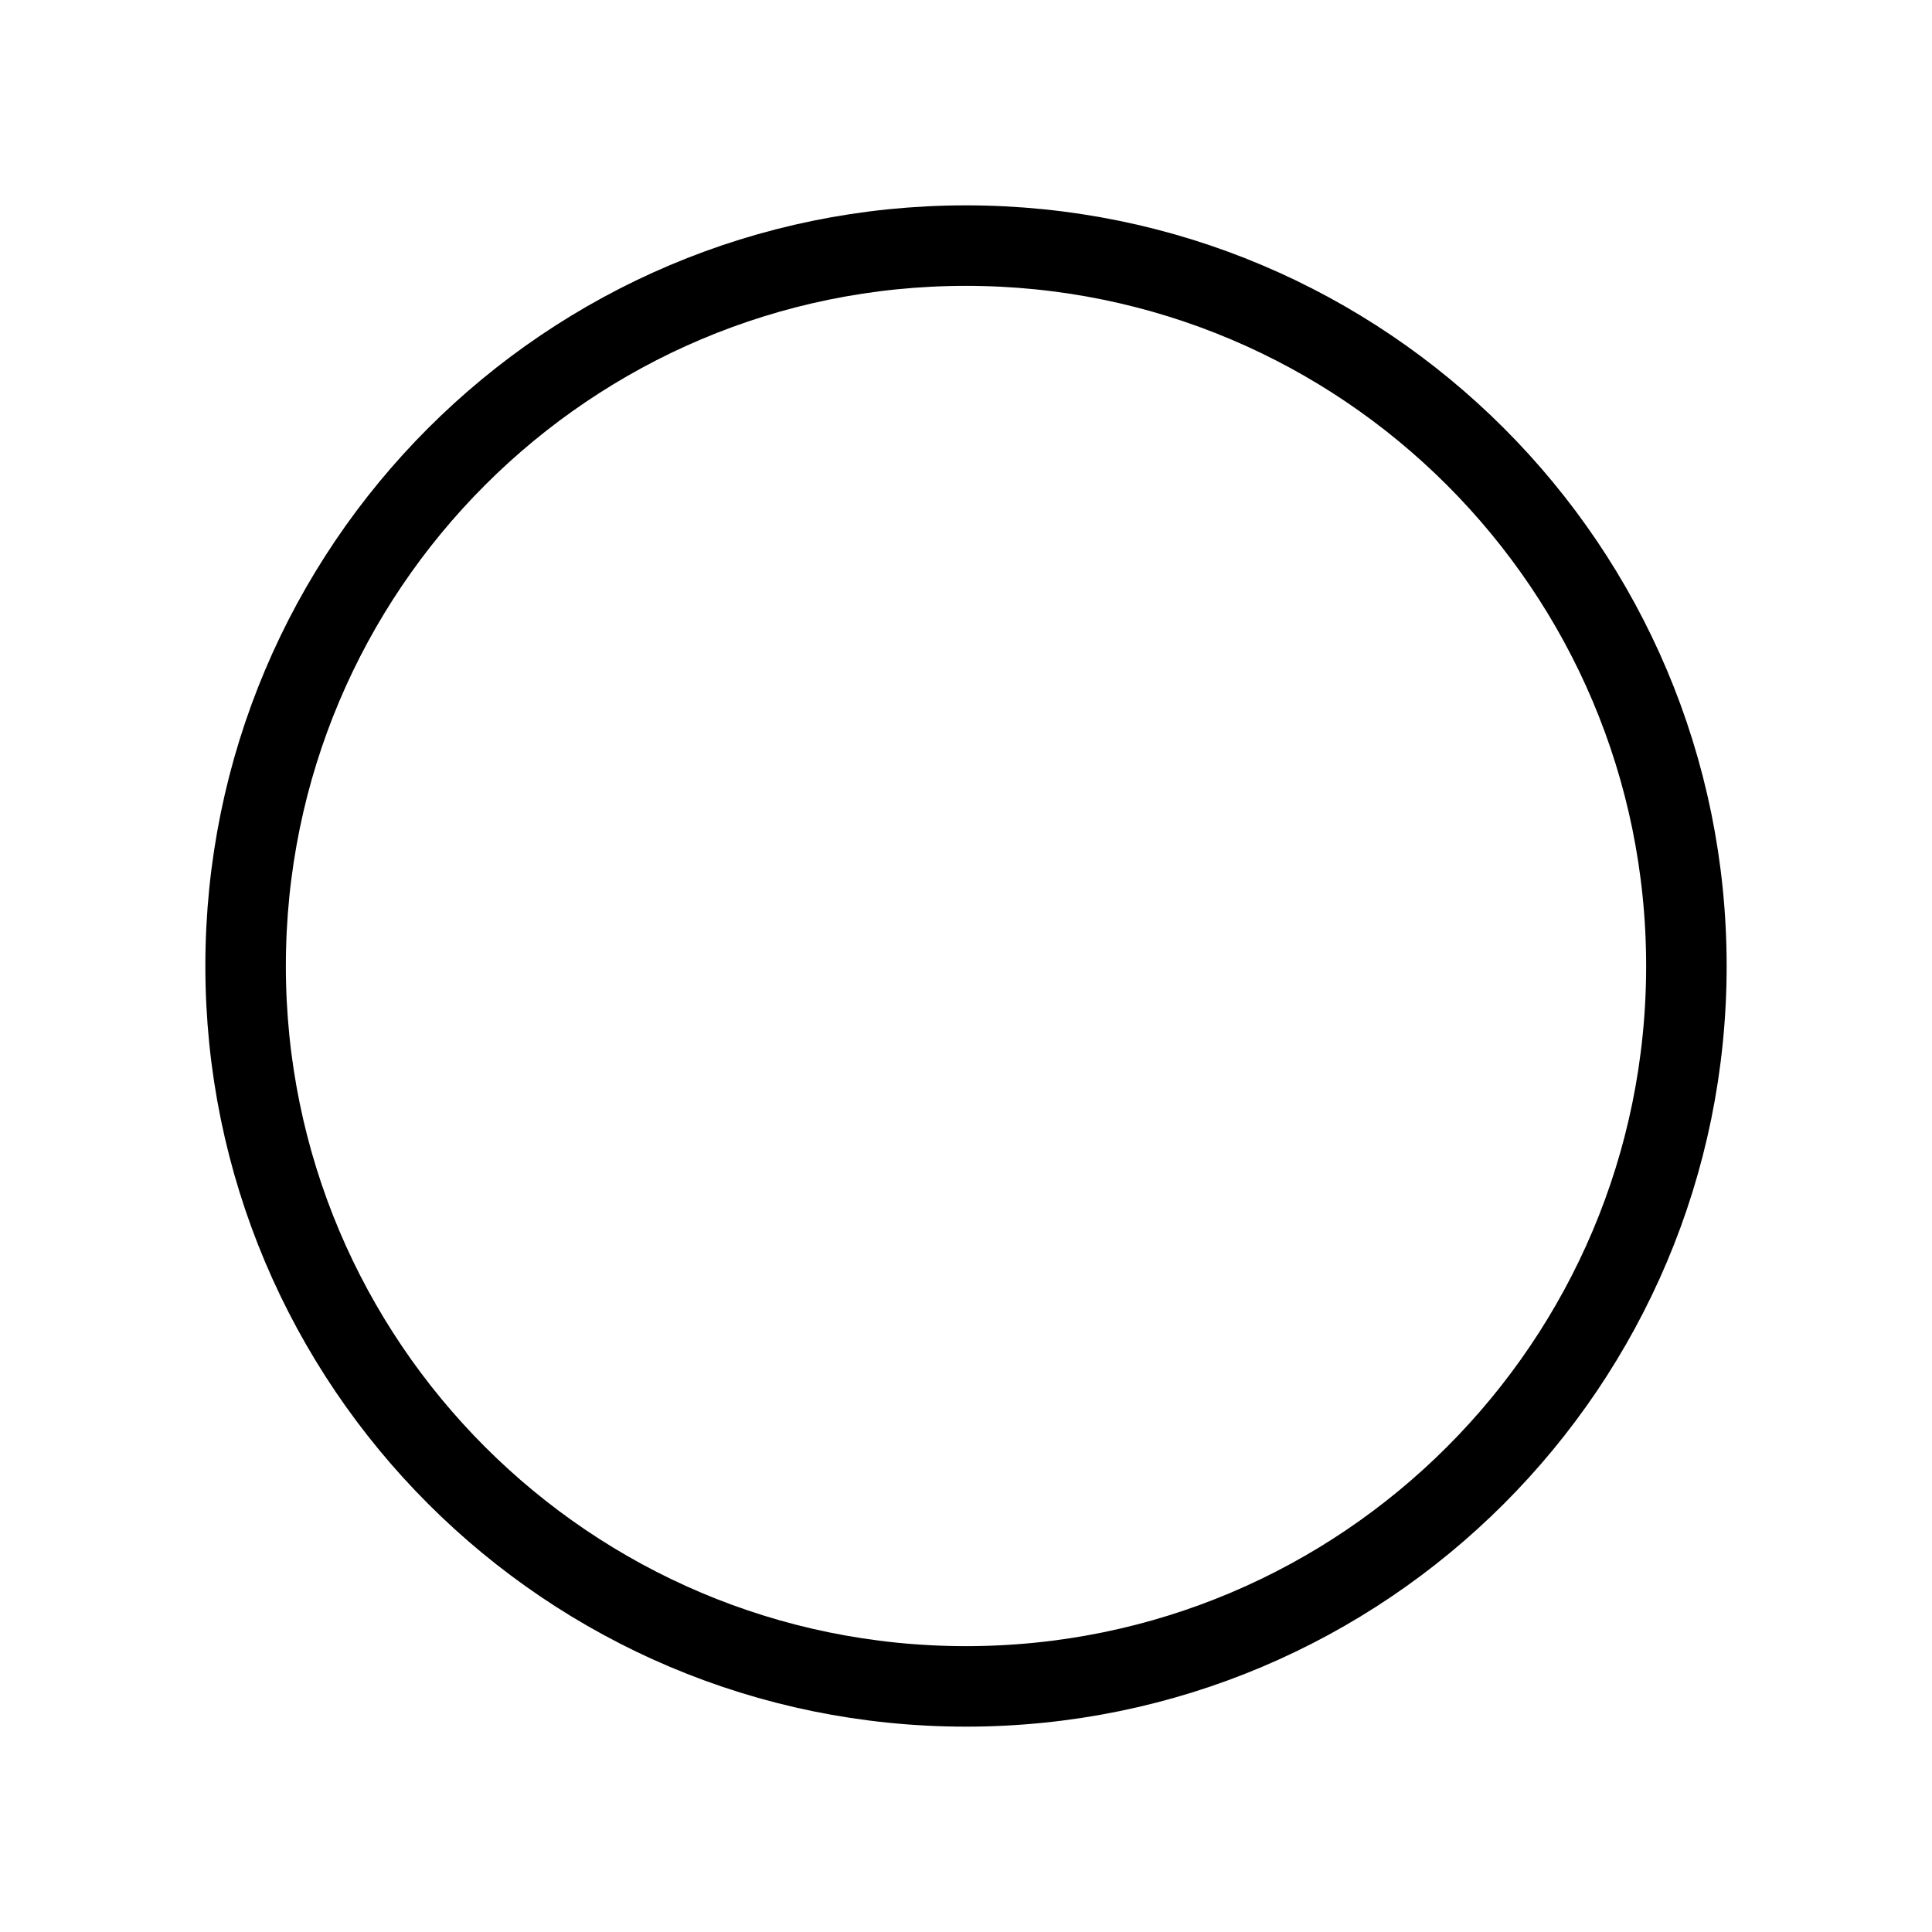
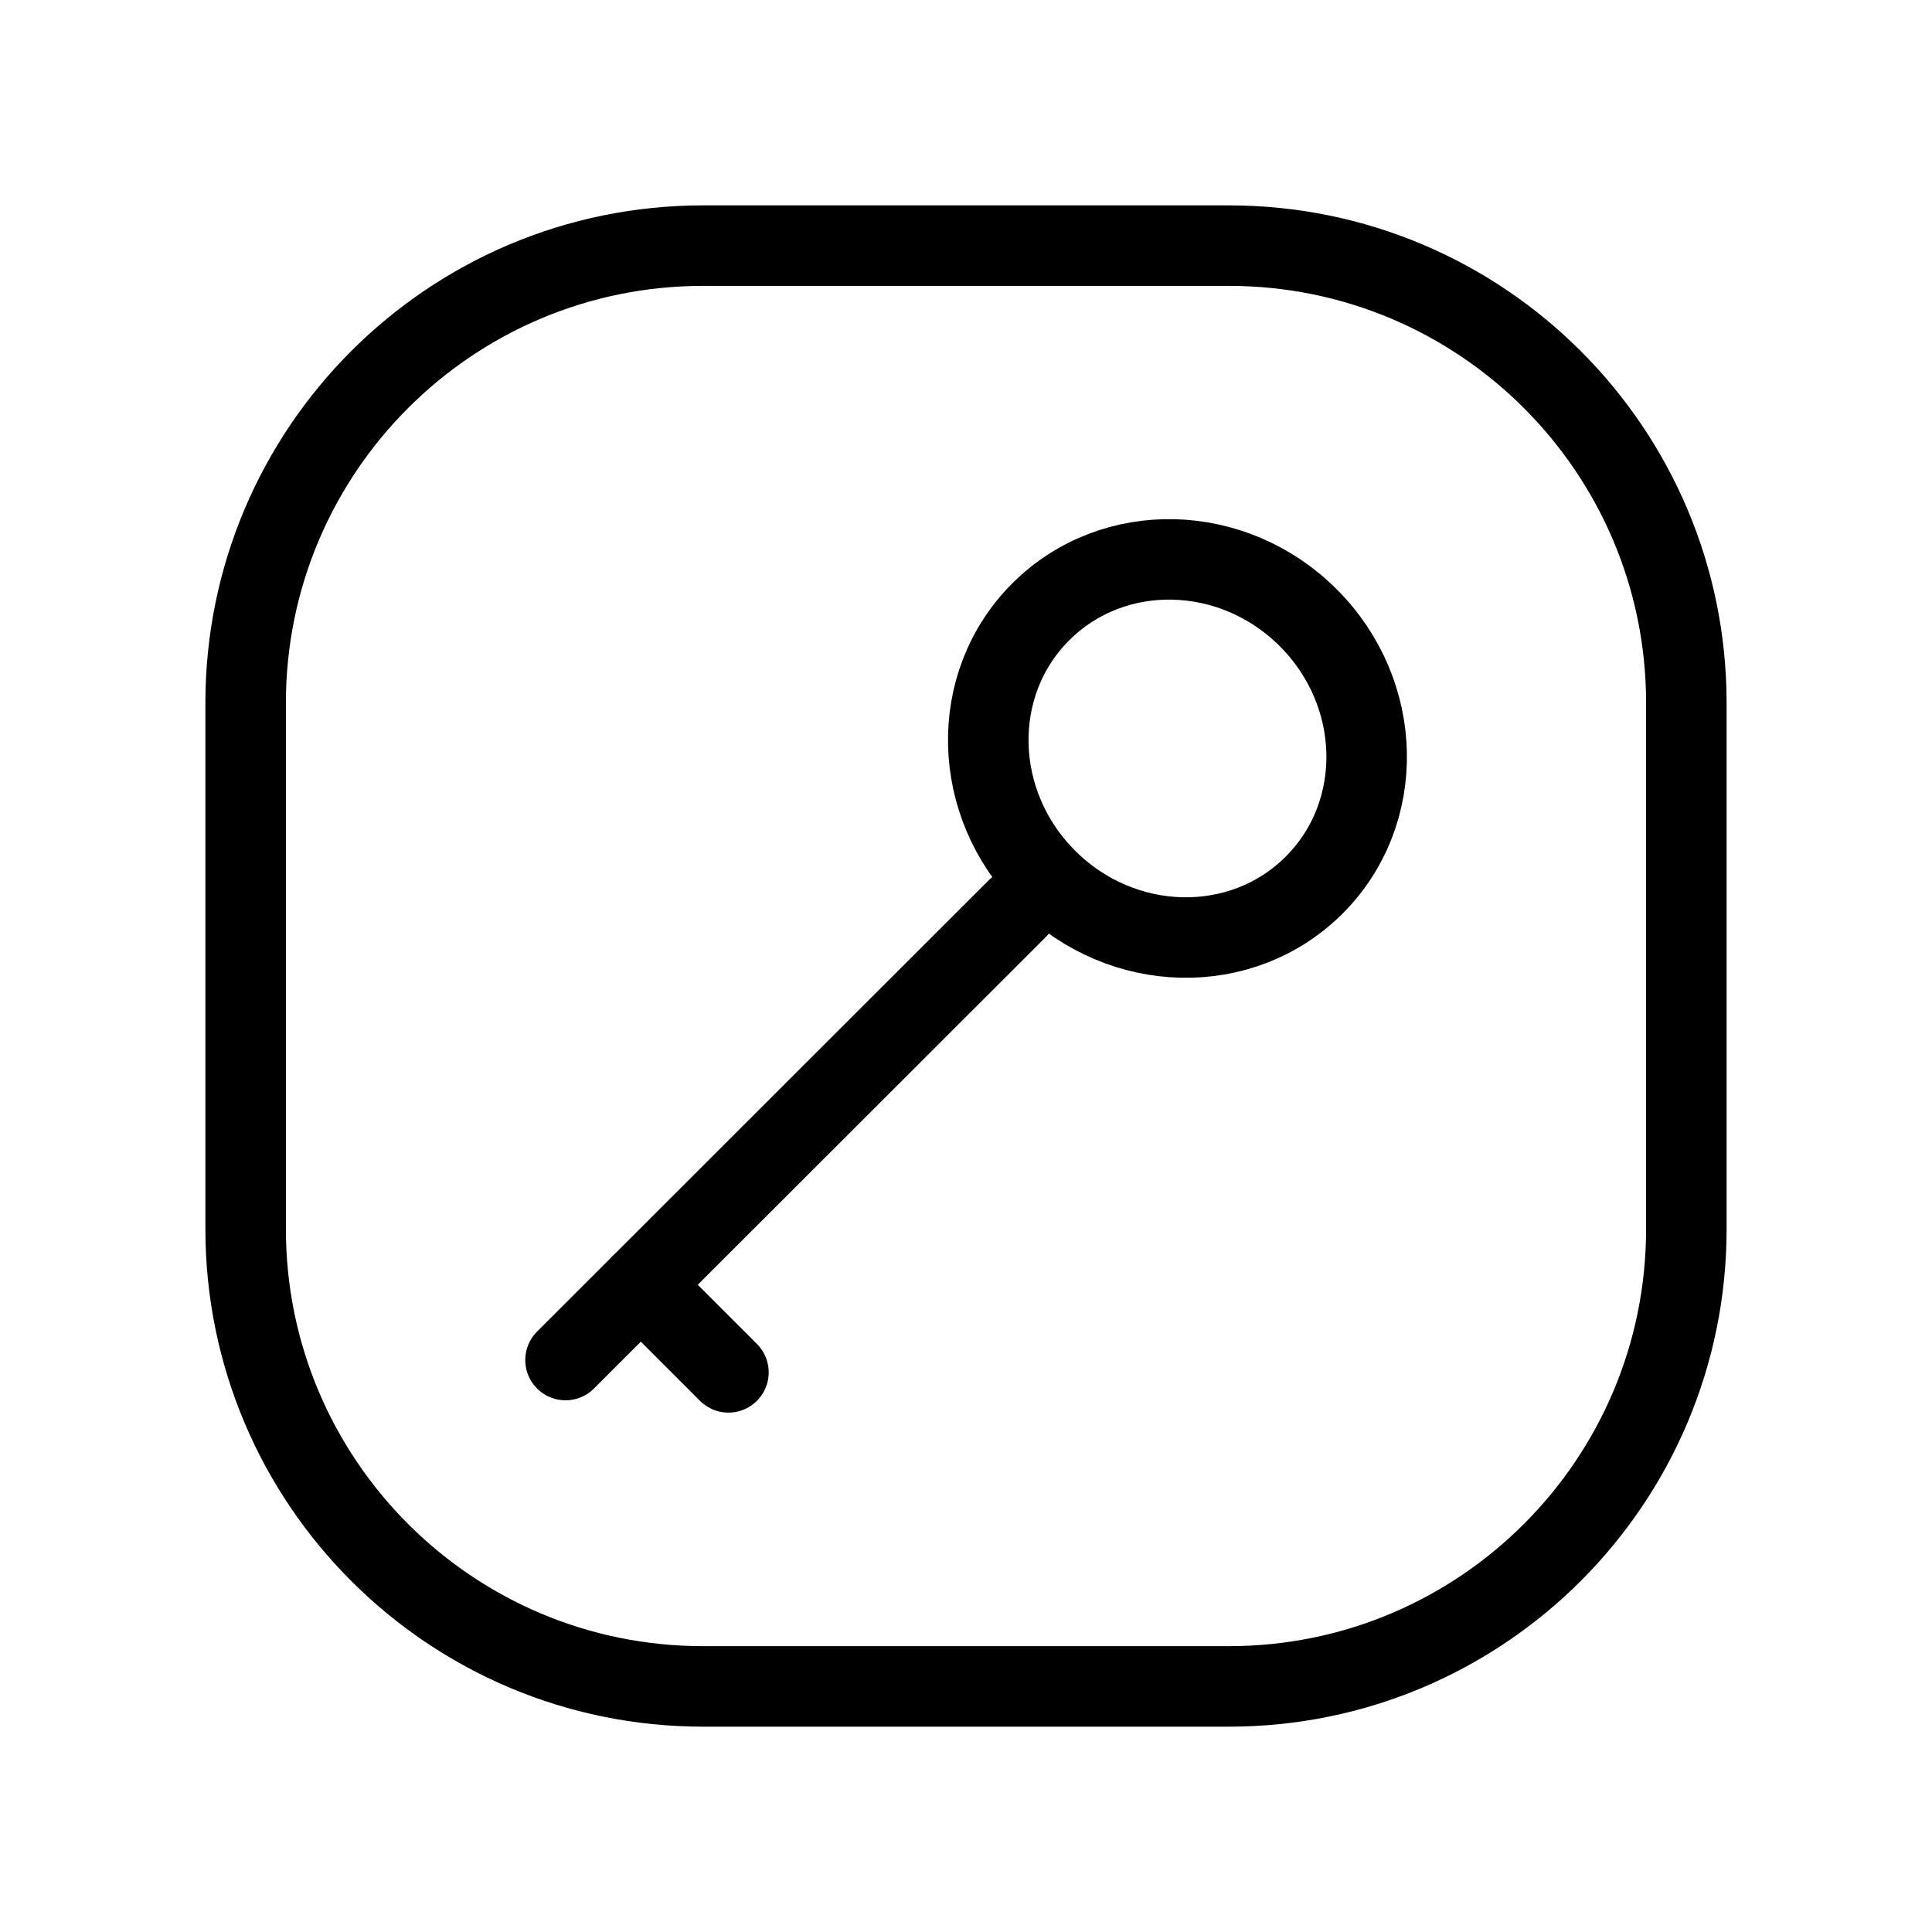
<svg xmlns="http://www.w3.org/2000/svg" width="24" height="24" viewBox="0 0 24 24" fill="none" version="1.1" id="svg2">
  <defs id="defs2">
    </defs>
-   <ellipse style="fill:none;stroke:#000000;stroke-width:1;stroke-linecap:round;stroke-linejoin:round;stroke-miterlimit:83.9;paint-order:markers fill stroke" id="path1" cx="12" cy="12" rx="8.949" ry="8.949" />
+   <path id="rect1" style="fill:none;stroke:#000000;stroke-width:1.056;stroke-linecap:round;stroke-linejoin:round;stroke-miterlimit:83.9;paint-order:markers fill stroke" d="M 0.133,-22.066 H 7.03 a 6,6 45 0 1 6,6 v 6.898 a 6,6 135 0 1 -6,6 H 0.133 a 6,6 45 0 1 -6,-6 v -6.898 a 6,6 135 0 1 6,-6 z" transform="matrix(0.9470835,0,0,0.9470835,8.607989,23.94961)" />
+   <ellipse style="fill:none;stroke:#000000;stroke-width:1;stroke-linecap:round;stroke-linejoin:round;stroke-miterlimit:83.9;paint-order:markers fill stroke" id="path1-3" cx="16.916" cy="-3.763" rx="2.401" ry="2.297" transform="matrix(0.7073315,0.706882,-0.7073315,0.706882,0,0)" />
+   <path style="fill:none;stroke:#000000;stroke-width:1;stroke-linecap:round;stroke-linejoin:round;stroke-miterlimit:83.9;paint-order:markers fill stroke" d="M 12.636,11.288 7.025,16.895" id="path2" />
+   <path style="fill:none;stroke:#000000;stroke-width:1;stroke-linecap:round;stroke-linejoin:round;stroke-miterlimit:83.9;paint-order:markers fill stroke" d="M 9.049,17.048 7.961,15.96" id="path2-9" />
</svg>
